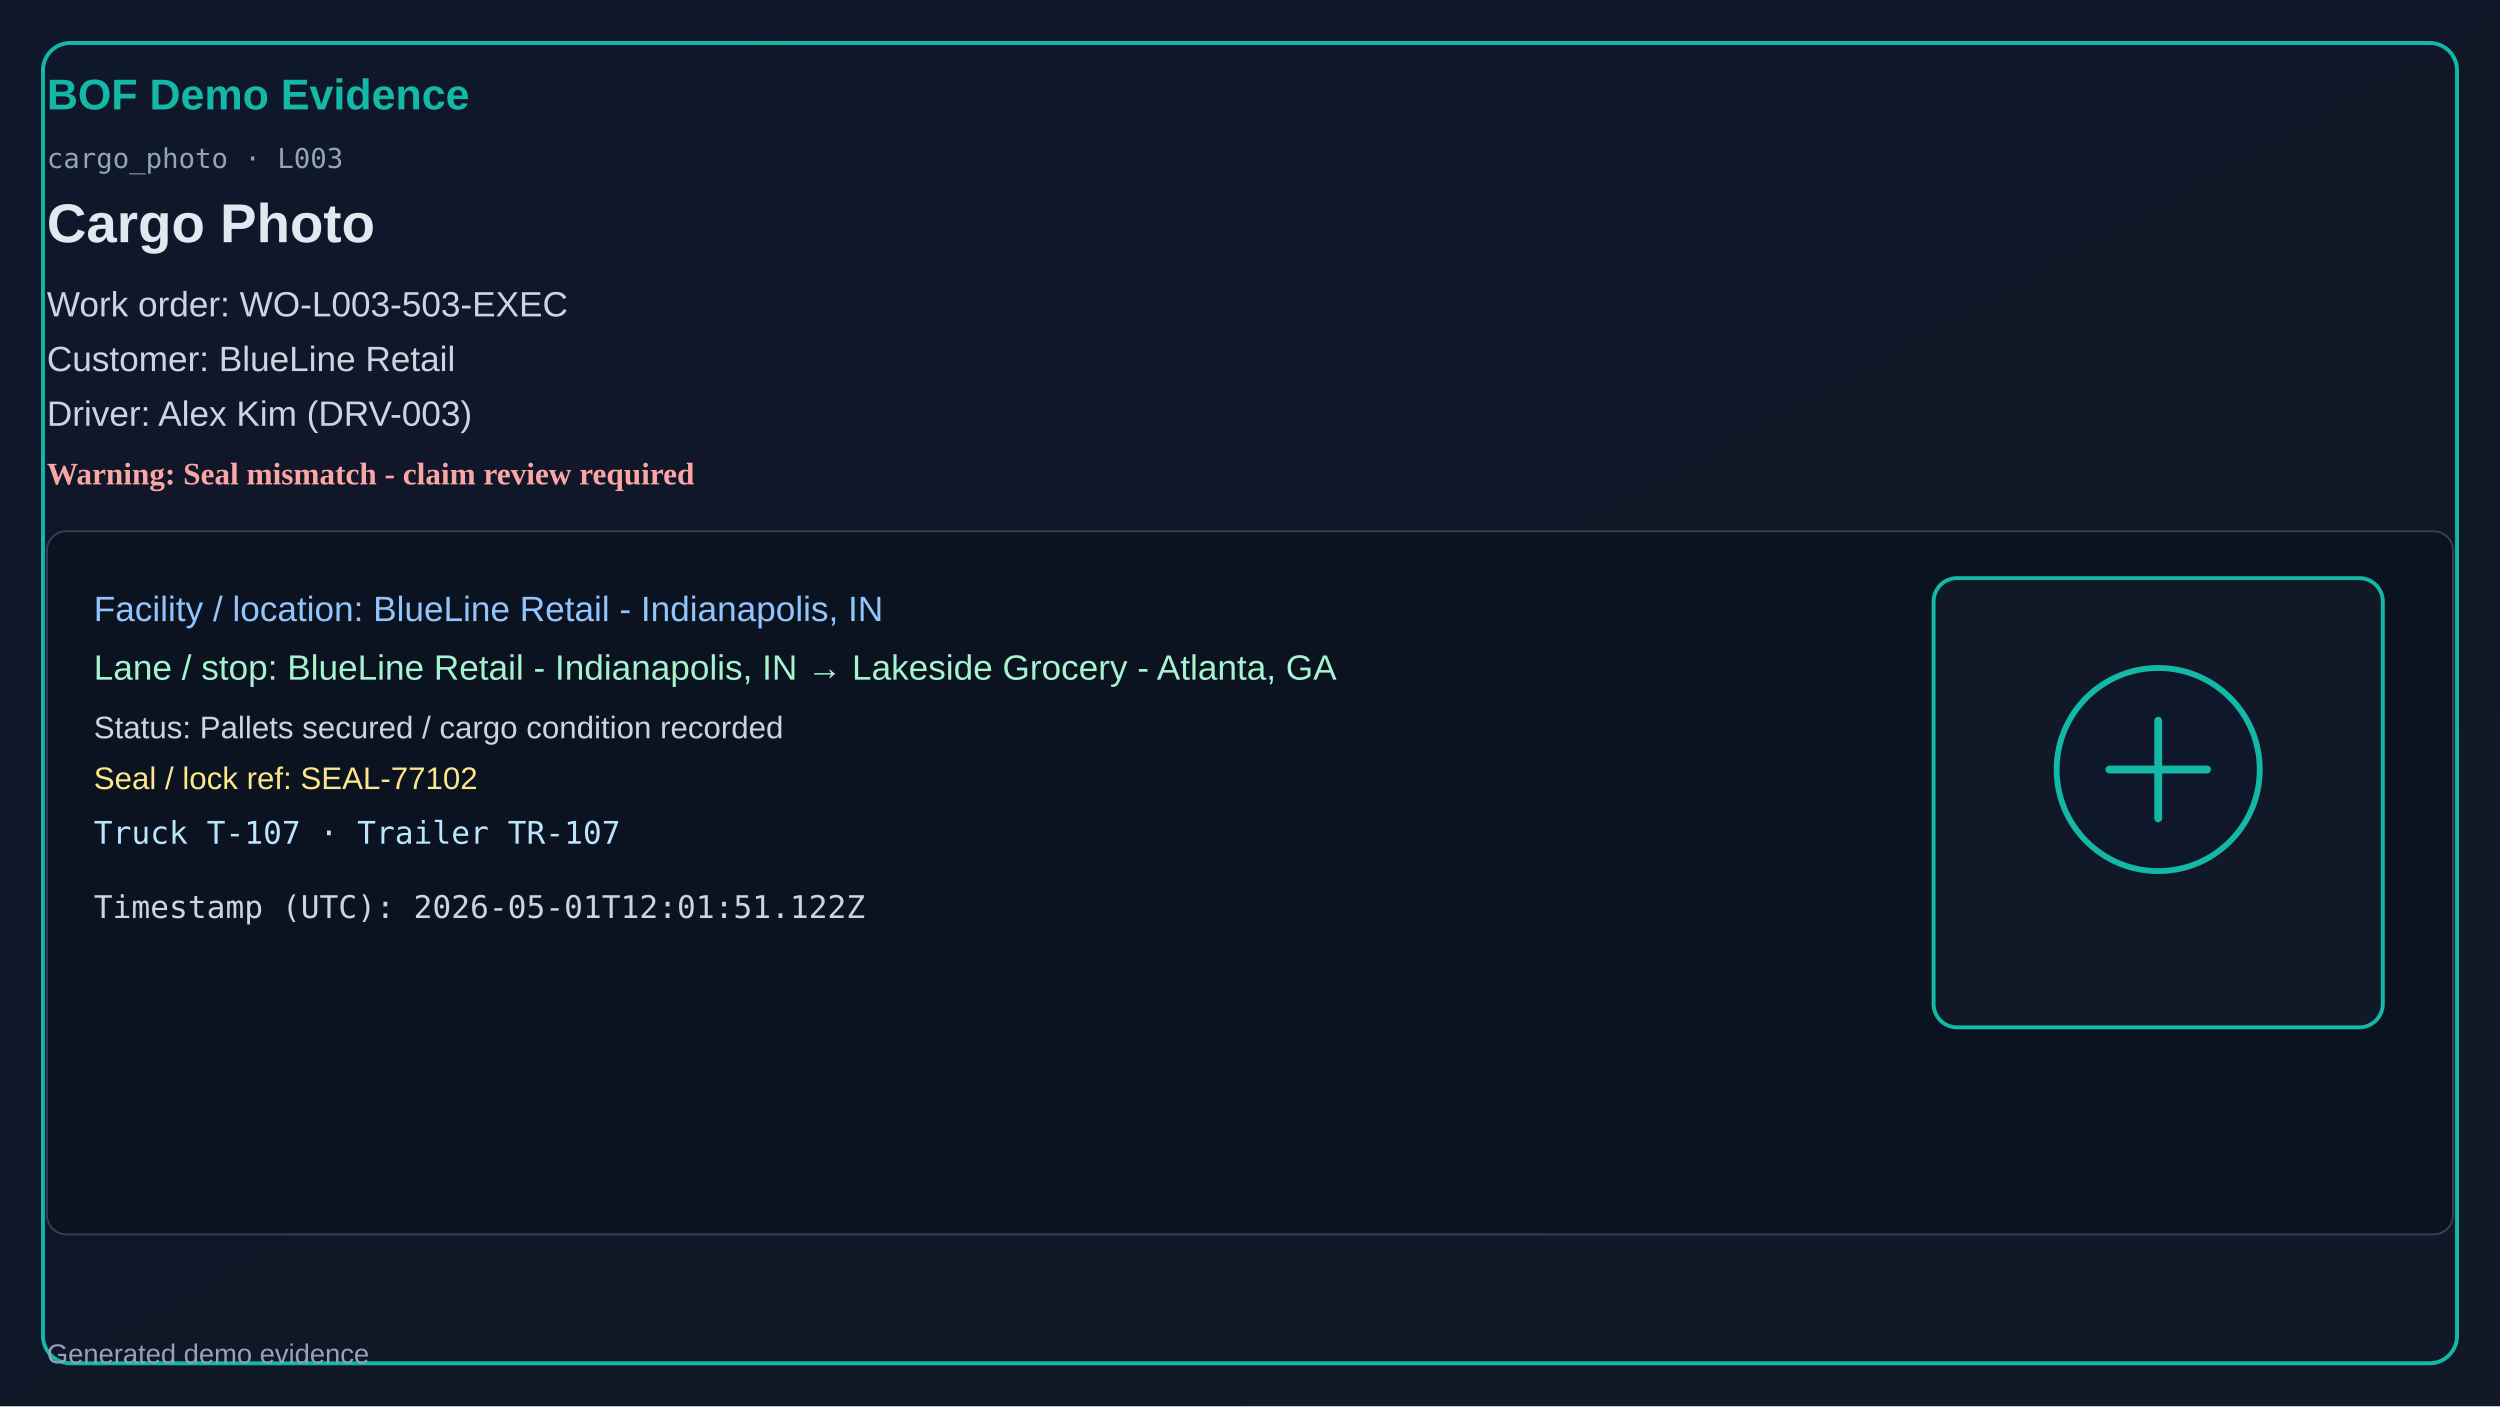
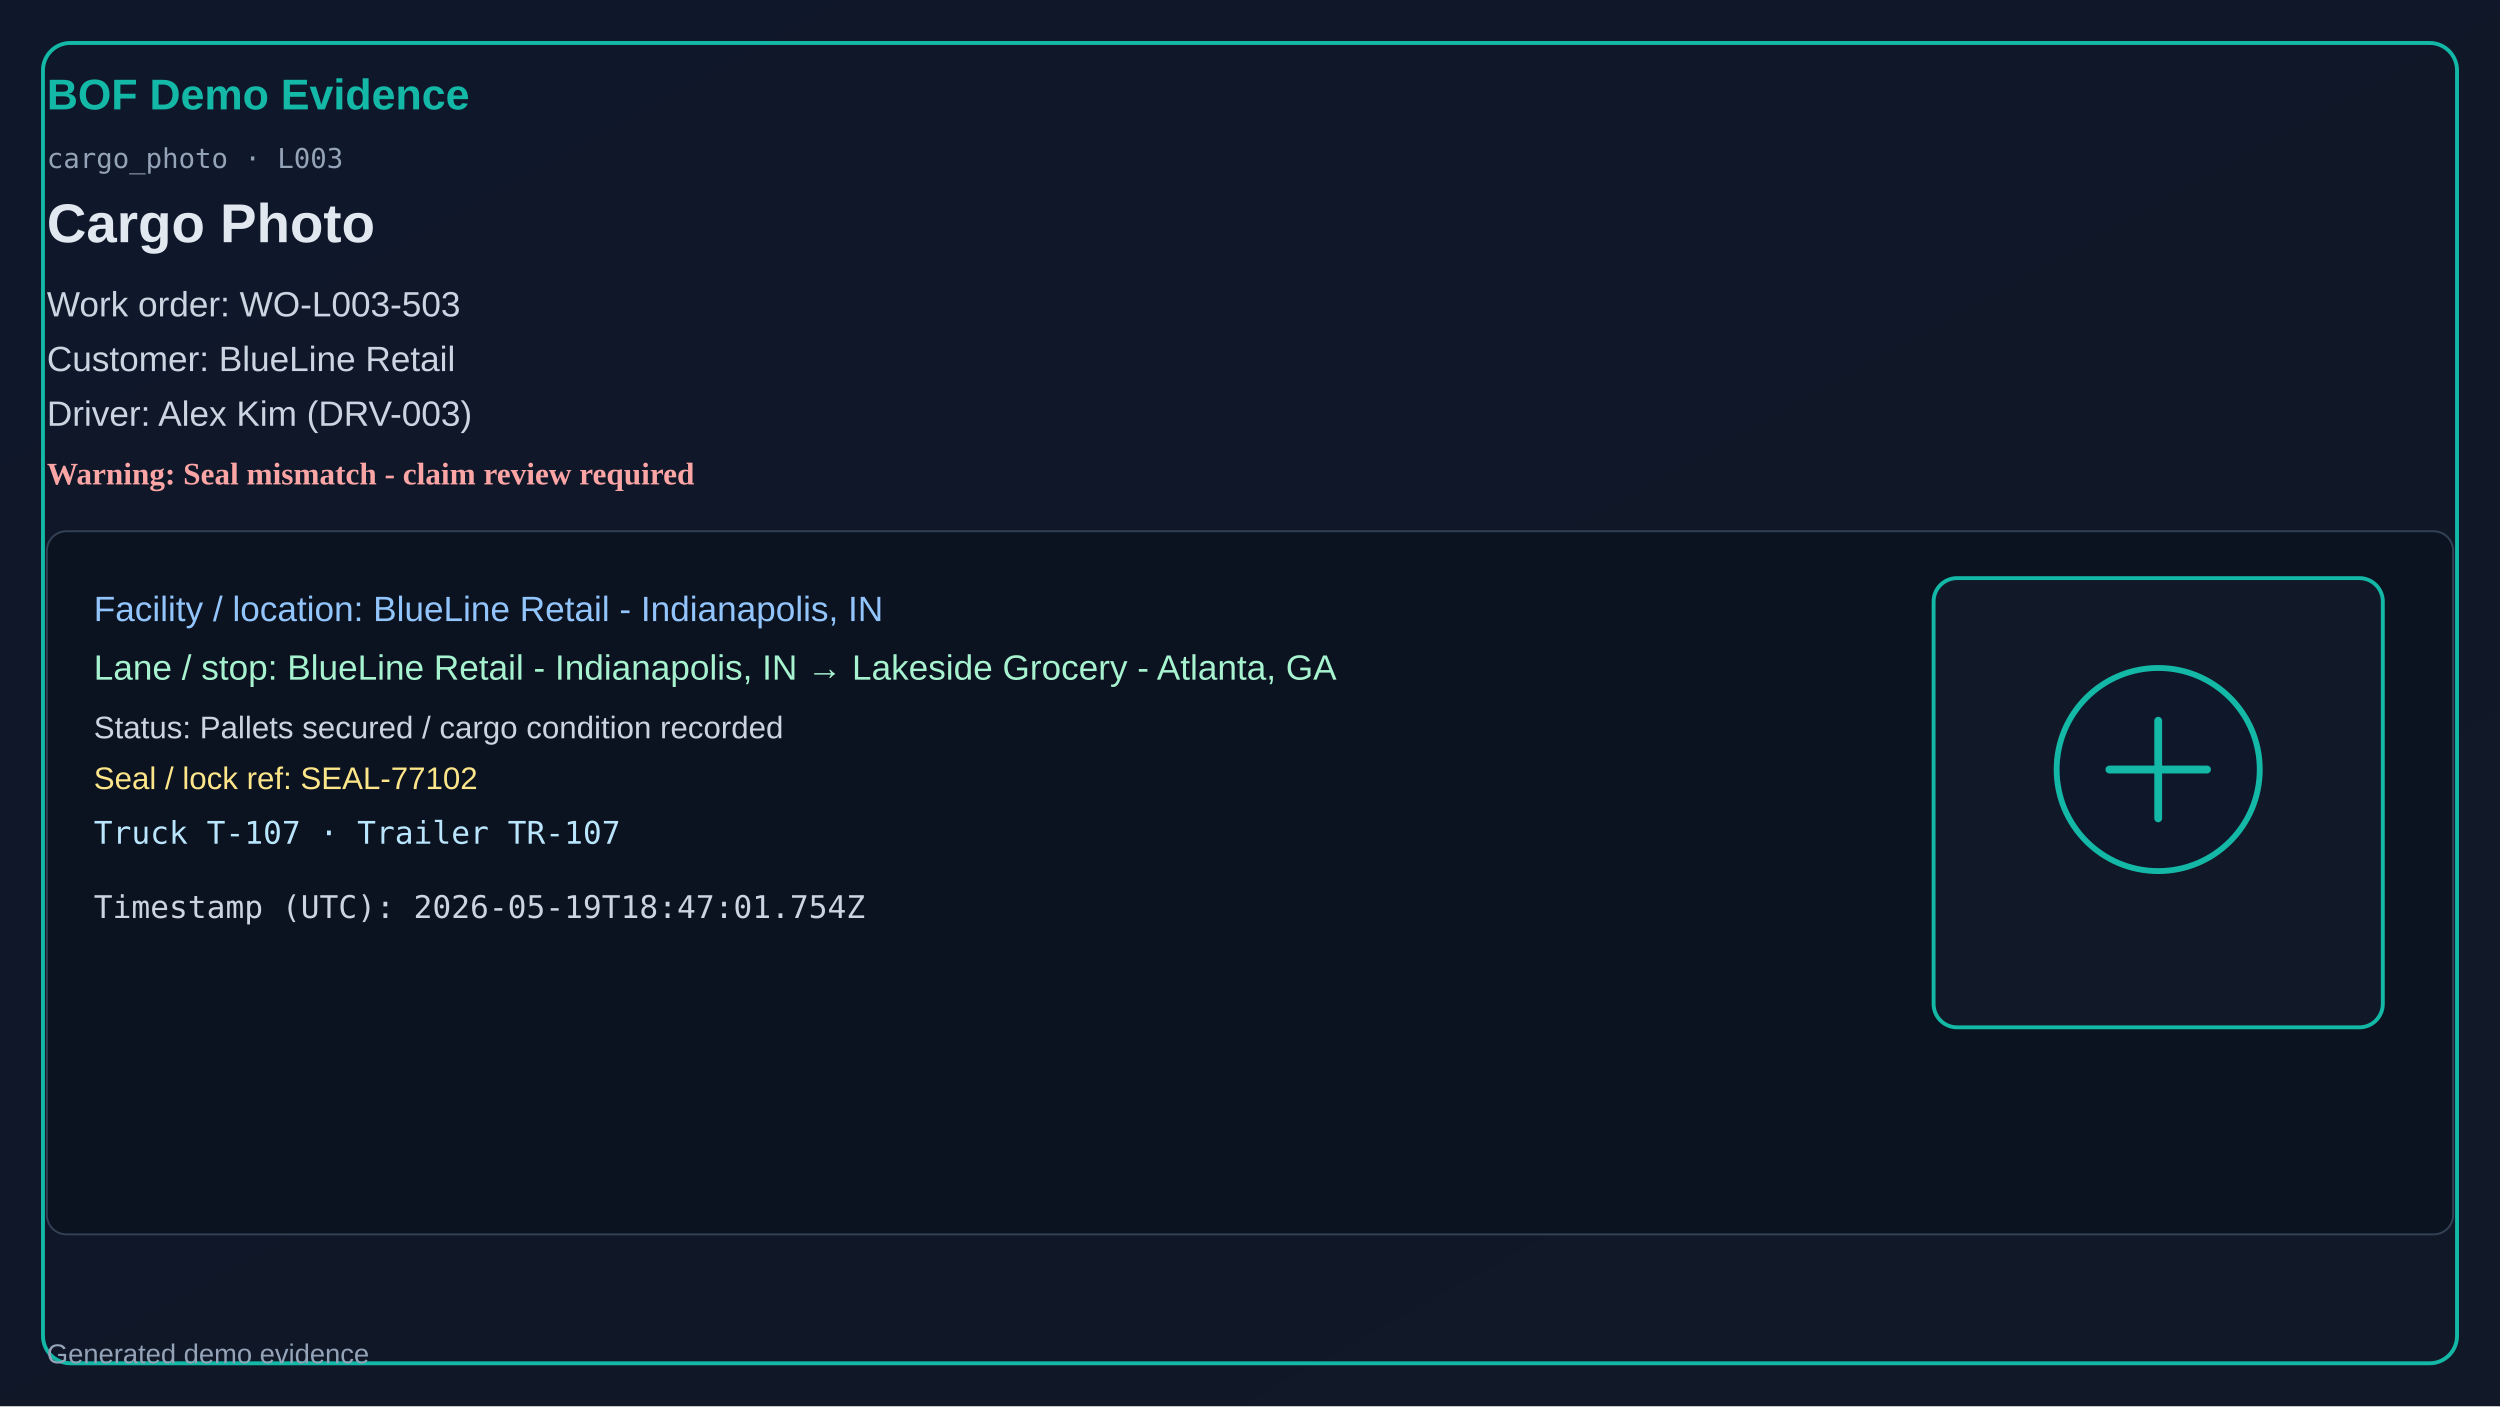
<svg xmlns="http://www.w3.org/2000/svg" width="1280" height="720" viewBox="0 0 1280 720">
  <defs>
    <linearGradient id="bg" x1="0" y1="0" x2="1" y2="1">
      <stop offset="0%" stop-color="#0f172a" />
      <stop offset="100%" stop-color="#111827" />
    </linearGradient>
  </defs>
  <rect x="0" y="0" width="1280" height="720" fill="url(#bg)" />
  <rect x="22" y="22" width="1236" height="676" rx="14" fill="none" stroke="#14b8a6" stroke-width="2" />
  <text x="24" y="56" fill="#14b8a6" font-size="22" font-family="Segoe UI, Arial" font-weight="700">BOF Demo Evidence</text>
  <text x="24" y="86" fill="#94a3b8" font-size="14" font-family="Consolas, monospace">cargo_photo · L003</text>
  <text x="24" y="124" fill="#e2e8f0" font-size="28" font-family="Segoe UI, Arial" font-weight="600">Cargo Photo</text>
-   <text x="24" y="162" fill="#cbd5e1" font-size="18" font-family="Segoe UI, Arial">Work order: WO-L003-503-EXEC</text>
+   <text x="24" y="162" fill="#cbd5e1" font-size="18" font-family="Segoe UI, Arial">Work order: WO-L003-503</text>
  <text x="24" y="190" fill="#cbd5e1" font-size="18" font-family="Segoe UI, Arial">Customer: BlueLine Retail</text>
  <text x="24" y="218" fill="#cbd5e1" font-size="18" font-family="Segoe UI, Arial">Driver: Alex Kim (DRV-003)</text>
  <text x="24" y="248" fill="#fca5a5" font-size="16" font-weight="700">Warning: Seal mismatch - claim review required</text>
  <rect x="24" y="272" width="1232" height="360" rx="10" fill="#0b1220" stroke="#334155" />
  <text x="48" y="318" fill="#93c5fd" font-size="18" font-family="Segoe UI, Arial">Facility / location: BlueLine Retail - Indianapolis, IN</text>
  <text x="48" y="348" fill="#a7f3d0" font-size="18" font-family="Segoe UI, Arial">Lane / stop: BlueLine Retail - Indianapolis, IN → Lakeside Grocery - Atlanta, GA</text>
  <text x="48" y="378" fill="#cbd5e1" font-size="16" font-family="Segoe UI, Arial">Status: Pallets secured / cargo condition recorded</text>
  <text x="48" y="404" fill="#fde68a" font-size="16" font-family="Segoe UI, Arial">Seal / lock ref: SEAL-77102</text>
  <text x="48" y="432" fill="#bae6fd" font-size="16" font-family="Consolas, monospace">Truck T-107 · Trailer TR-107</text>
-   <text x="48" y="470" fill="#cbd5e1" font-size="16" font-family="Consolas, monospace">Timestamp (UTC): 2026-05-01T12:01:51.122Z</text>
+   <text x="48" y="470" fill="#cbd5e1" font-size="16" font-family="Consolas, monospace">Timestamp (UTC): 2026-05-19T18:47:01.754Z</text>
  <rect x="990" y="296" width="230" height="230" rx="12" fill="#111827" stroke="#14b8a6" stroke-width="2" />
  <circle cx="1105" cy="394" r="52" fill="#0f172a" stroke="#14b8a6" stroke-width="3" />
  <path d="M1080 394h50M1105 369v50" stroke="#14b8a6" stroke-width="4" stroke-linecap="round" />
  <text x="24" y="698" fill="#94a3b8" font-size="14" font-family="Segoe UI, Arial">Generated demo evidence</text>
</svg>
